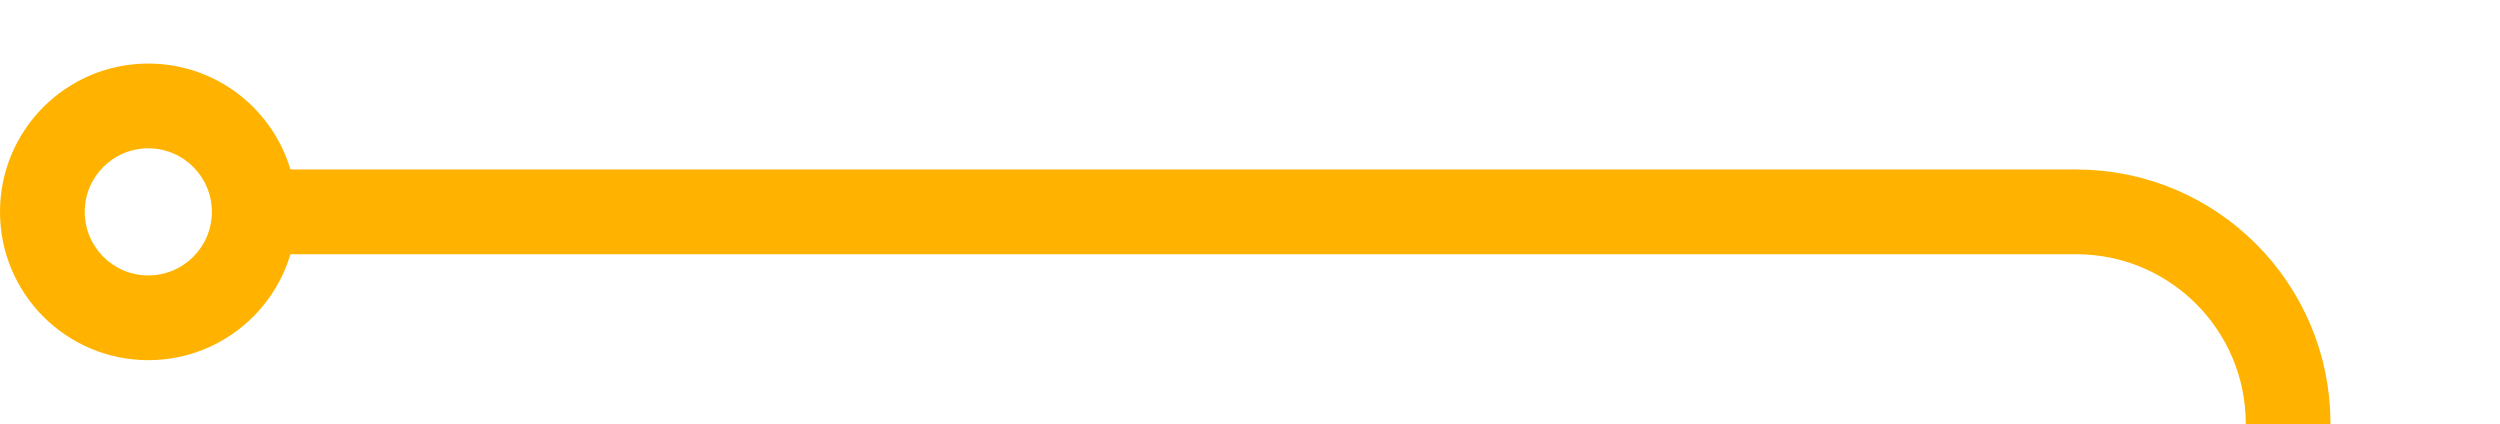
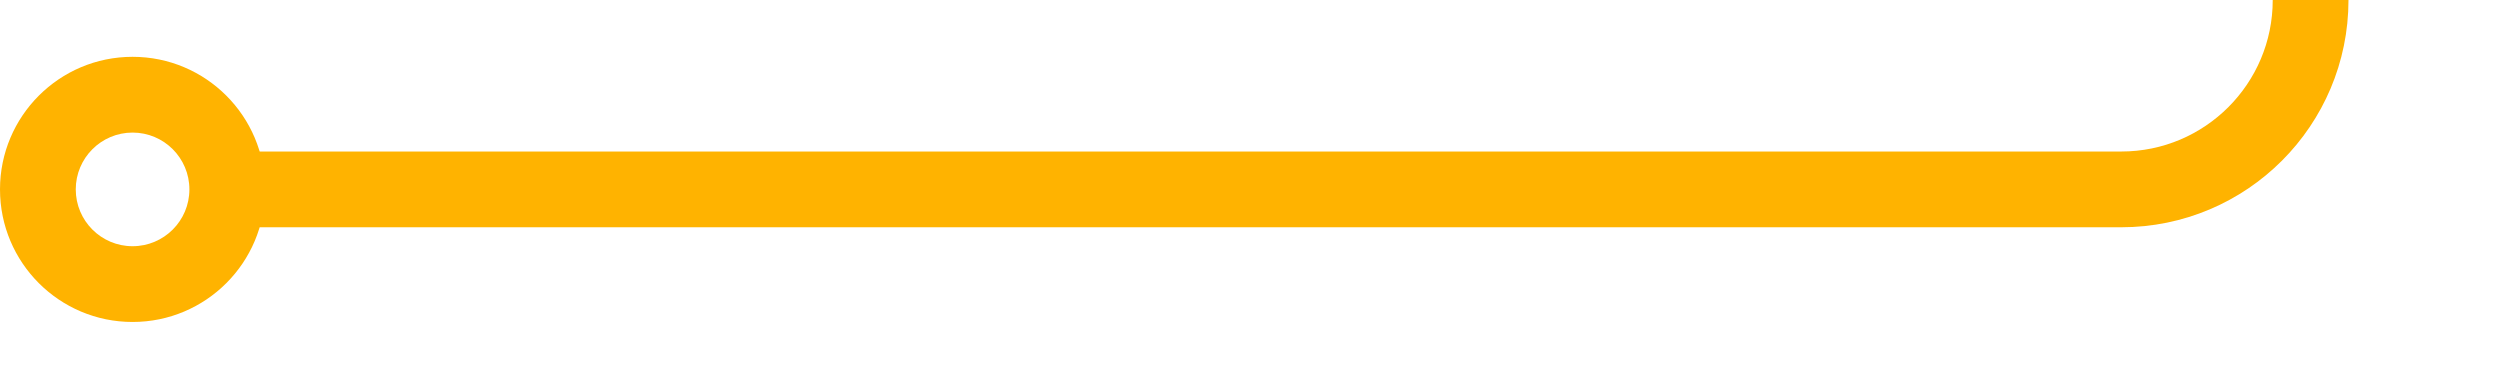
- <svg xmlns="http://www.w3.org/2000/svg" version="1.1" width="59px" height="10px" preserveAspectRatio="xMinYMid meet" viewBox="330 671  59 8">
-   <path d="M 336 675  L 379 675  A 5 5 0 0 1 384 680 L 384 709  A 5 5 0 0 0 389 714 L 433 714  " stroke-width="2" stroke="#ffb300" fill="none" />
-   <path d="M 333.5 671.5  A 3.5 3.5 0 0 0 330 675 A 3.5 3.5 0 0 0 333.5 678.5 A 3.5 3.5 0 0 0 337 675 A 3.5 3.5 0 0 0 333.5 671.5 Z M 333.5 673.5  A 1.5 1.5 0 0 1 335 675 A 1.5 1.5 0 0 1 333.5 676.5 A 1.5 1.5 0 0 1 332 675 A 1.5 1.5 0 0 1 333.5 673.5 Z M 435.5 710.5  A 3.5 3.5 0 0 0 432 714 A 3.5 3.5 0 0 0 435.5 717.5 A 3.5 3.5 0 0 0 439 714 A 3.5 3.5 0 0 0 435.5 710.5 Z M 435.5 712.5  A 1.5 1.5 0 0 1 437 714 A 1.5 1.5 0 0 1 435.5 715.5 A 1.5 1.5 0 0 1 434 714 A 1.5 1.5 0 0 1 435.5 712.5 Z " fill-rule="nonzero" fill="#ffb300" stroke="none" />
+ <svg xmlns="http://www.w3.org/2000/svg" version="1.1" width="66px" height="10px" preserveAspectRatio="xMinYMid meet" viewBox="669 632  66 8">
+   <path d="M 675 636  L 725 636  A 5 5 0 0 0 730 631 L 730 511  A 5 5 0 0 1 735 506 L 763 506  " stroke-width="2" stroke="#ffb300" fill="none" />
+   <path d="M 672.5 632.5  A 3.5 3.5 0 0 0 669 636 A 3.5 3.5 0 0 0 672.5 639.5 A 3.5 3.5 0 0 0 676 636 A 3.5 3.5 0 0 0 672.5 632.5 Z M 672.5 634.5  A 1.5 1.5 0 0 1 674 636 A 1.5 1.5 0 0 1 672.5 637.5 A 1.5 1.5 0 0 1 671 636 A 1.5 1.5 0 0 1 672.5 634.5 Z M 765.5 502.5  A 3.5 3.5 0 0 0 762 506 A 3.5 3.5 0 0 0 765.5 509.5 A 3.5 3.5 0 0 0 769 506 A 3.5 3.5 0 0 0 765.5 502.5 Z M 765.5 504.5  A 1.5 1.5 0 0 1 767 506 A 1.5 1.5 0 0 1 765.5 507.5 A 1.5 1.5 0 0 1 764 506 A 1.5 1.5 0 0 1 765.5 504.5 Z " fill-rule="nonzero" fill="#ffb300" stroke="none" />
</svg>
